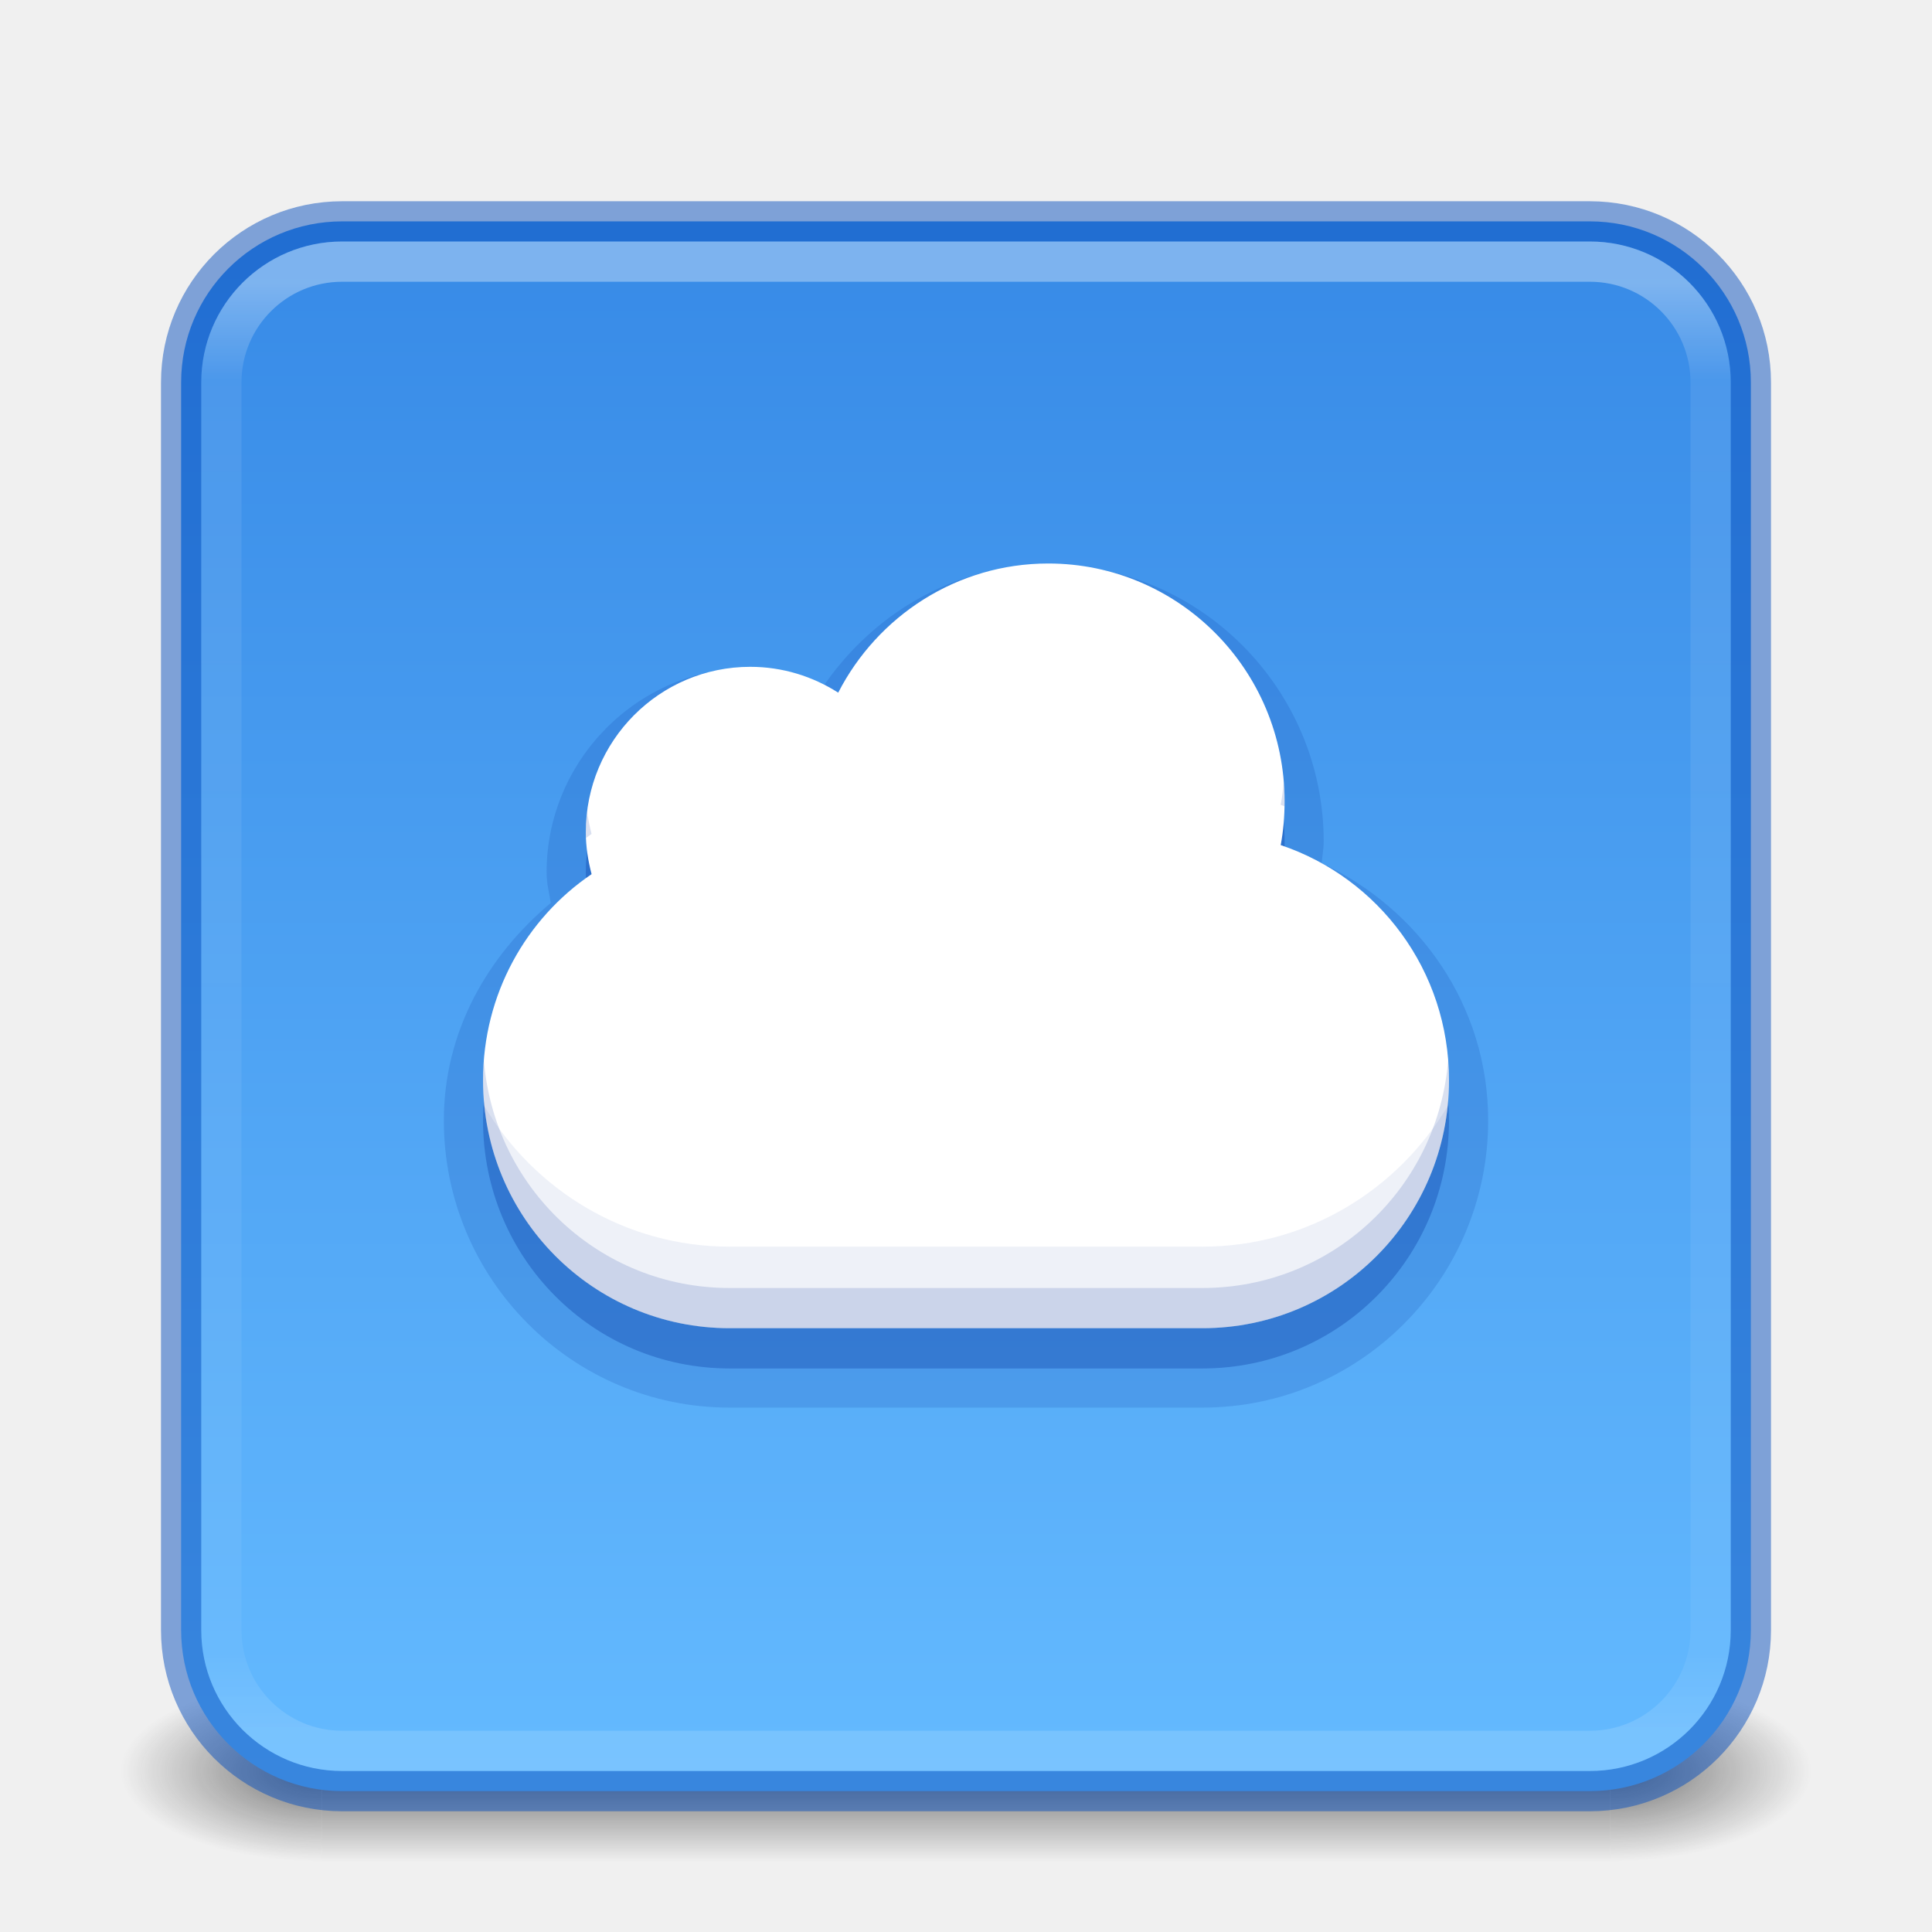
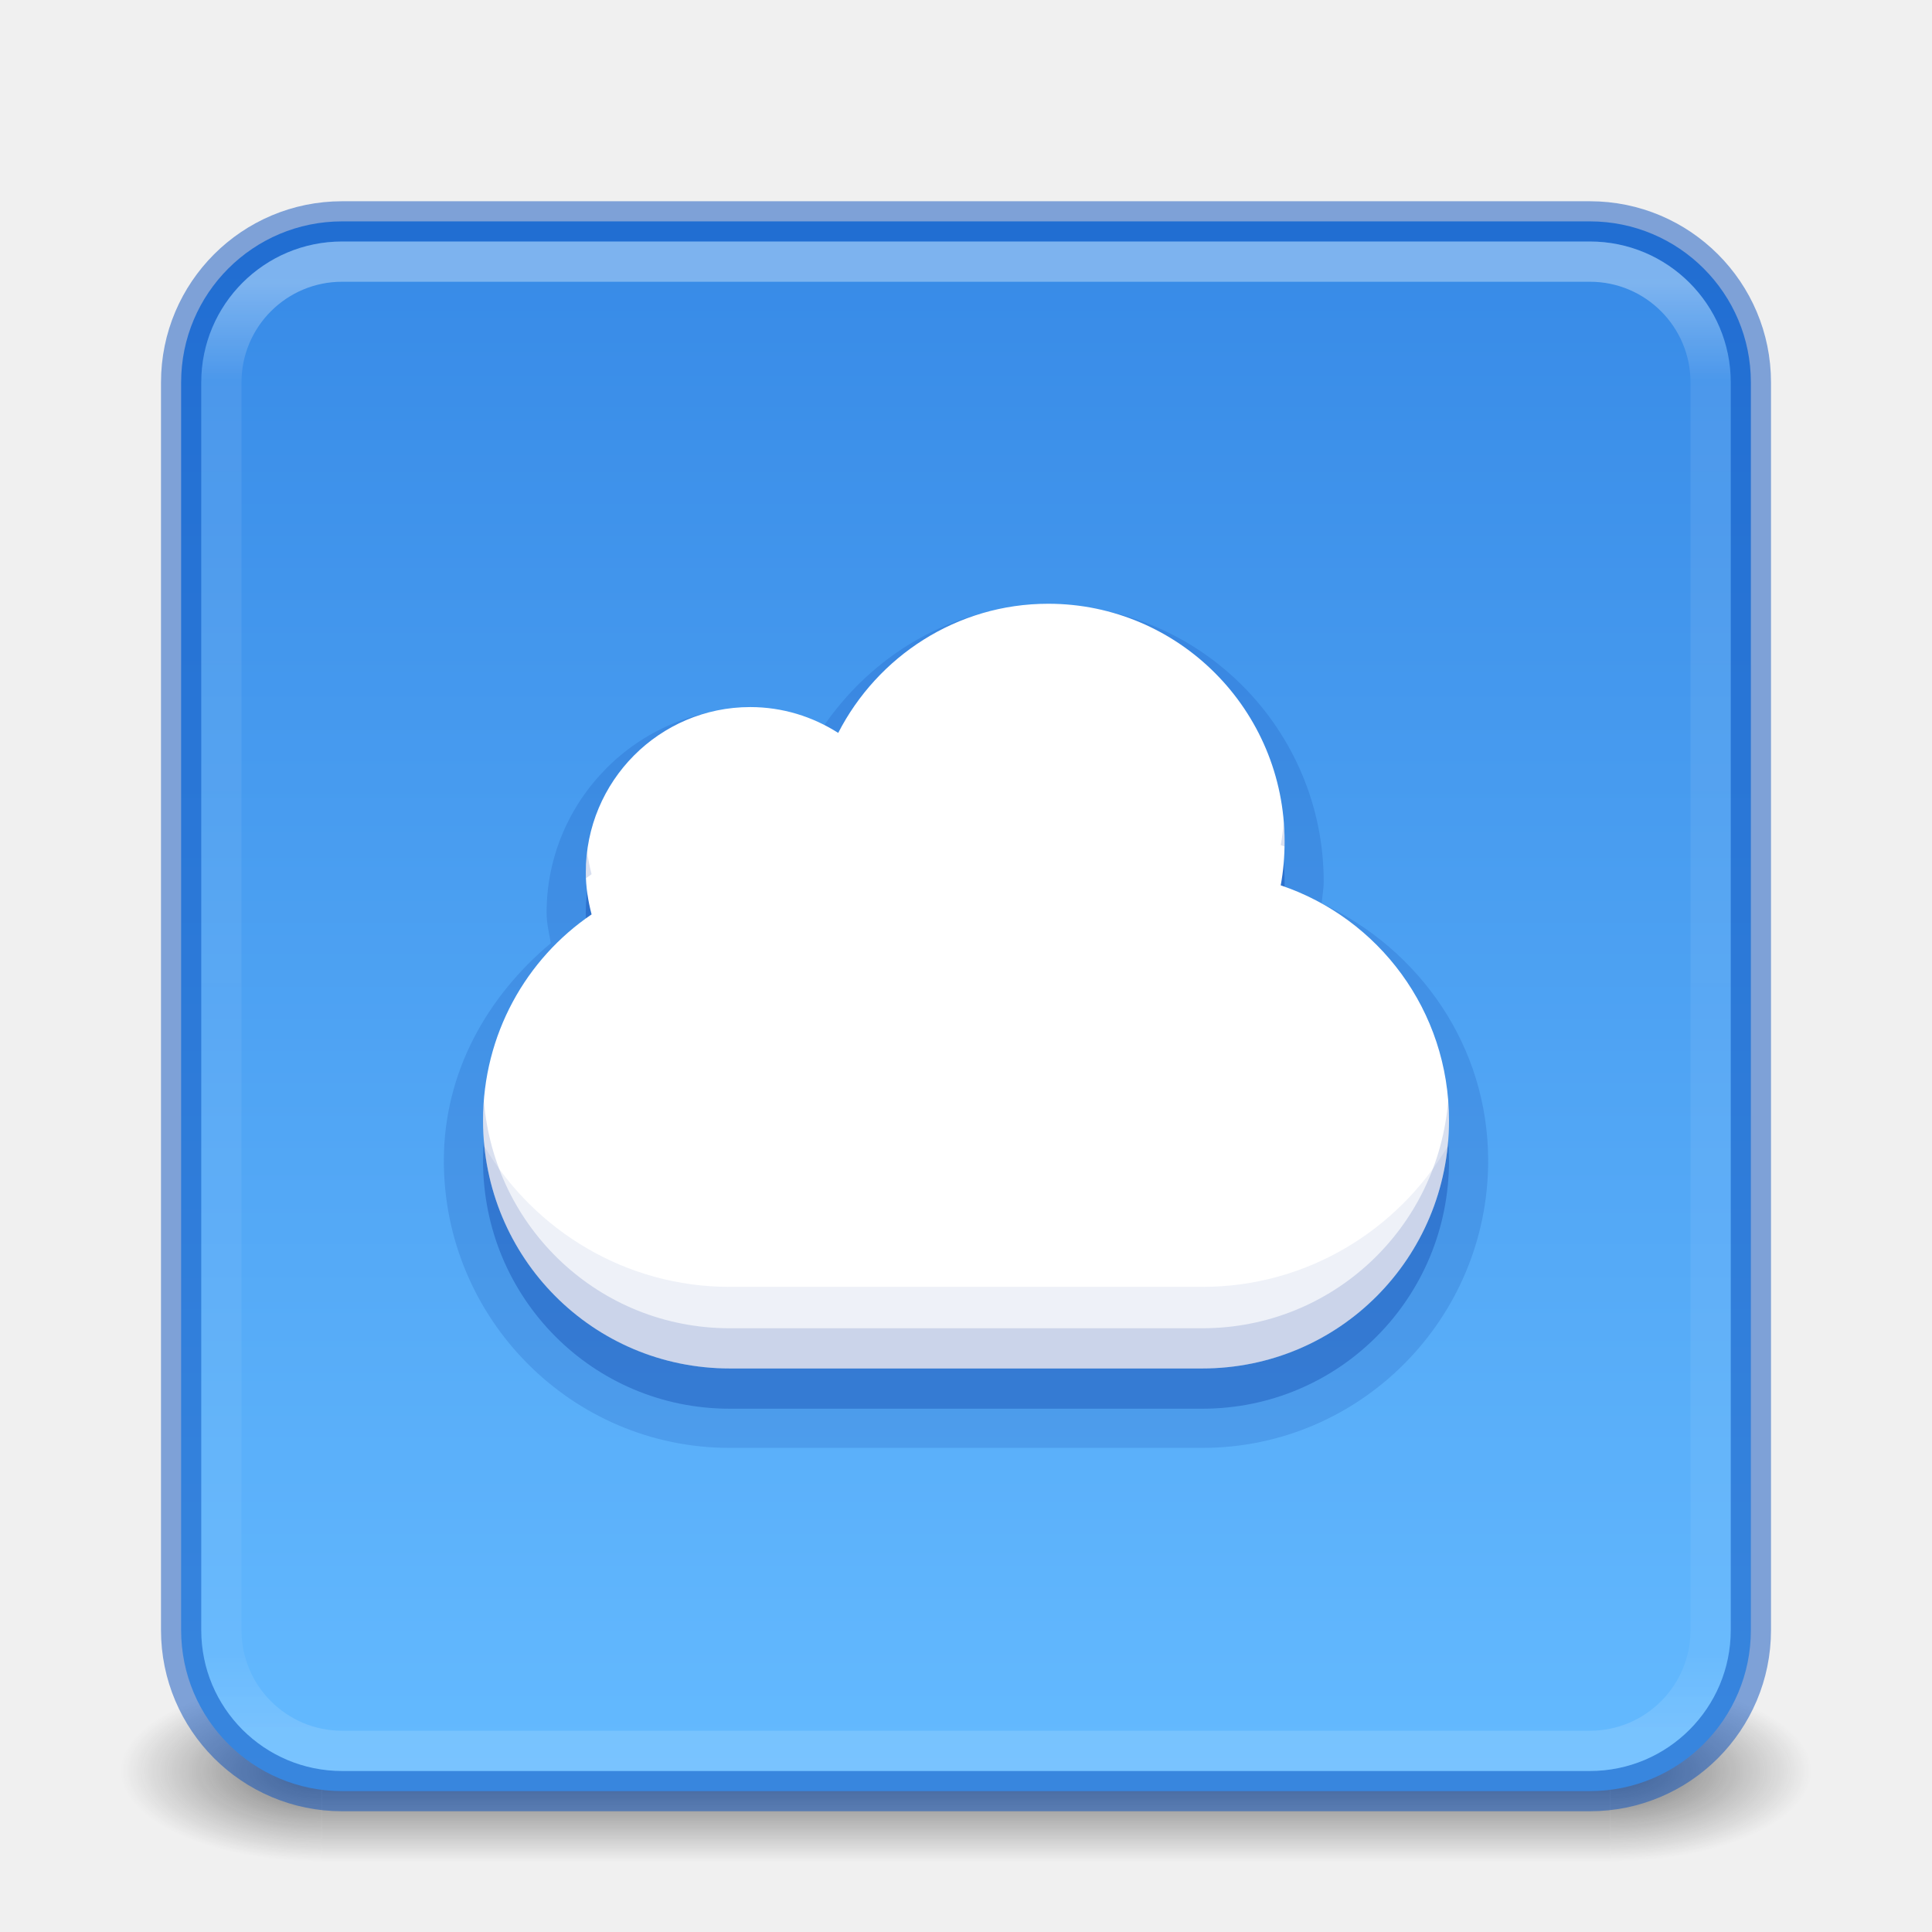
<svg xmlns="http://www.w3.org/2000/svg" xmlns:xlink="http://www.w3.org/1999/xlink" version="1.1" width="48" height="48" id="svg6649" xml:space="preserve">
  <defs id="defs6651">
    <linearGradient id="linearGradient1201">
      <stop id="stop1193" style="stop-color:#ffffff;stop-opacity:1" offset="0" />
      <stop id="stop1195" style="stop-color:#ffffff;stop-opacity:0.235" offset="0.068" />
      <stop id="stop1197" style="stop-color:#ffffff;stop-opacity:0.157" offset="0.947" />
      <stop id="stop1199" style="stop-color:#ffffff;stop-opacity:0.392" offset="1" />
    </linearGradient>
    <linearGradient id="linearGradient3688-166-749">
      <stop id="stop2883" style="stop-color:#181818;stop-opacity:1" offset="0" />
      <stop id="stop2885" style="stop-color:#181818;stop-opacity:0" offset="1" />
    </linearGradient>
    <linearGradient id="linearGradient3702-501-757">
      <stop id="stop2895" style="stop-color:#181818;stop-opacity:0" offset="0" />
      <stop id="stop2897" style="stop-color:#181818;stop-opacity:1" offset="0.5" />
      <stop id="stop2899" style="stop-color:#181818;stop-opacity:0" offset="1" />
    </linearGradient>
    <radialGradient cx="4.993" cy="43.5" r="2.5" fx="4.993" fy="43.5" id="radialGradient3013-6" xlink:href="#linearGradient3688-166-749" gradientUnits="userSpaceOnUse" gradientTransform="matrix(2.003784,0,0,0.8999999,29.98813,4.850003)" />
    <radialGradient cx="4.993" cy="43.5" r="2.5" fx="4.993" fy="43.5" id="radialGradient3015-1" xlink:href="#linearGradient3688-166-749" gradientUnits="userSpaceOnUse" gradientTransform="matrix(2.003784,0,0,0.8999999,-18.01187,-83.15)" />
    <linearGradient x1="39" y1="6" x2="39" y2="41.945" id="linearGradient3058-5" xlink:href="#linearGradient1201" gradientUnits="userSpaceOnUse" gradientTransform="translate(4e-6,1.000006)" />
    <linearGradient xlink:href="#linearGradient3702-501-757" id="linearGradient1191" gradientUnits="userSpaceOnUse" x1="25.058" y1="47.028" x2="25.058" y2="39.999" gradientTransform="matrix(1.142857,0,0,0.6428571,-3.428569,16.03572)" />
    <linearGradient xlink:href="#linearGradient909-3" id="linearGradient930-9-2" x1="16.768" y1="2.768" x2="16.768" y2="29.897" gradientUnits="userSpaceOnUse" gradientTransform="matrix(1.444444,0,0,1.444444,0.888913,-48.1111)" />
    <linearGradient id="linearGradient909-3">
      <stop id="stop901-6" style="stop-color:#64baff;stop-opacity:1" offset="0" />
      <stop id="stop907-7" style="stop-color:#3689e6;stop-opacity:1" offset="1" />
    </linearGradient>
  </defs>
  <rect style="opacity:0.6;fill:url(#radialGradient3013-6);fill-opacity:1;stroke:none;stroke-width:0.863" id="rect2801-3-7" y="41.75" x="40" height="4.5" width="5" />
  <rect style="opacity:0.6;fill:url(#radialGradient3015-1);fill-opacity:1;stroke:none;stroke-width:0.863" id="rect3696-6-3" transform="scale(-1)" y="-46.25" x="-8" height="4.5" width="5" />
  <rect style="opacity:0.6;fill:url(#linearGradient1191);fill-opacity:1;stroke:none;stroke-width:0.863" id="rect3700-4-6" y="41.75" x="8" height="4.5" width="32" />
  <rect style="color:#000000;font-variation-settings:normal;display:inline;overflow:visible;visibility:visible;opacity:1;vector-effect:none;fill:url(#linearGradient930-9-2);fill-opacity:1;fill-rule:nonzero;stroke:#0d52bf;stroke-width:1;stroke-linecap:butt;stroke-linejoin:miter;stroke-miterlimit:4;stroke-dasharray:none;stroke-dashoffset:0;stroke-opacity:0.5;marker:none;enable-background:accumulate;stop-color:#000000;stop-opacity:1" id="rect5505-21-1" y="-44.5" x="4.5" ry="4" rx="4" height="39" width="39" transform="scale(1,-1)" />
  <rect style="opacity:0.35;fill:none;stroke:url(#linearGradient3058-5);stroke-width:1;stroke-linecap:round;stroke-linejoin:round;stroke-miterlimit:4;stroke-dasharray:none;stroke-dashoffset:0;stroke-opacity:1" id="rect6741-2" y="6.5" x="5.5" ry="3" rx="3" height="37" width="37" />
-   <path style="color:#000000;clip-rule:nonzero;display:inline;overflow:visible;visibility:visible;opacity:0.15;isolation:auto;mix-blend-mode:normal;color-interpolation:sRGB;color-interpolation-filters:linearRGB;solid-color:#000000;solid-opacity:1;fill:#002e99;fill-opacity:1;fill-rule:nonzero;stroke:none;stroke-width:1;stroke-linecap:butt;stroke-linejoin:miter;stroke-miterlimit:4;stroke-dasharray:none;stroke-dashoffset:0;stroke-opacity:1;marker:none;color-rendering:auto;image-rendering:auto;shape-rendering:auto;text-rendering:auto;enable-background:accumulate;font-variation-settings:normal;vector-effect:none;-inkscape-stroke:none;stop-color:#000000;stop-opacity:1" id="path3483" d="m 26.043,14.027 c -2.363,0 -4.402,1.253 -5.631,3.088 -0.573,-0.227 -1.122,-0.52 -1.773,-0.52 -2.784,0 -5.059,2.289 -5.059,5.08 0,0.273 0.064,0.508 0.105,0.758 -1.569,1.311 -2.658,3.199 -2.658,5.404 0,3.932 3.18,7.135 7.1,7.135 h 11.746 c 3.919,0 7.1,-3.202 7.1,-7.135 0,-2.855 -1.714,-5.255 -4.135,-6.393 0.013,-0.18 0.049,-0.358 0.049,-0.539 10e-7,-3.784 -3.072,-6.879 -6.844,-6.879 z" />
-   <path style="color:#000000;clip-rule:nonzero;display:inline;overflow:visible;visibility:visible;opacity:0.3;isolation:auto;mix-blend-mode:normal;color-interpolation:sRGB;color-interpolation-filters:linearRGB;solid-color:#000000;solid-opacity:1;fill:#002e99;fill-opacity:1;fill-rule:nonzero;stroke:none;stroke-width:1;stroke-linecap:butt;stroke-linejoin:miter;stroke-miterlimit:4;stroke-dasharray:none;stroke-dashoffset:0;stroke-opacity:1;marker:none;color-rendering:auto;image-rendering:auto;shape-rendering:auto;text-rendering:auto;enable-background:accumulate;font-variation-settings:normal;vector-effect:none;-inkscape-stroke:none;stop-color:#000000;stop-opacity:1" id="rect4519-8" d="m 26.043,15 c -2.273,0 -4.242,1.309 -5.218,3.209 -0.633,-0.404 -1.381,-0.642 -2.186,-0.642 -2.256,0 -4.085,1.839 -4.085,4.108 0,0.361 0.057,0.71 0.144,1.043 -1.629,1.105 -2.697,2.985 -2.697,5.119 0,3.414 2.733,6.162 6.128,6.162 H 29.872 c 3.395,0 6.128,-2.748 6.128,-6.162 0,-2.726 -1.75,-5.024 -4.181,-5.841 0.066,-0.354 0.096,-0.718 0.096,-1.091 C 31.915,17.644 29.286,15 26.043,15 Z" />
-   <path style="color:#000000;display:inline;overflow:visible;visibility:visible;fill:#ffffff;fill-opacity:1;fill-rule:nonzero;stroke:none;stroke-width:1;stroke-linecap:butt;stroke-linejoin:miter;stroke-miterlimit:4;stroke-dasharray:none;stroke-dashoffset:0;stroke-opacity:1;marker:none;enable-background:accumulate" id="rect4519-7" d="m 26.043,14 c -2.273,0 -4.242,1.309 -5.218,3.209 -0.633,-0.404 -1.381,-0.642 -2.186,-0.642 -2.256,0 -4.085,1.839 -4.085,4.108 0,0.361 0.057,0.71 0.144,1.043 -1.629,1.105 -2.697,2.985 -2.697,5.119 0,3.414 2.733,6.162 6.128,6.162 H 29.872 c 3.395,0 6.128,-2.748 6.128,-6.162 0,-2.726 -1.75,-5.024 -4.181,-5.841 0.066,-0.354 0.096,-0.718 0.096,-1.091 C 31.915,16.644 29.286,14 26.043,14 Z" />
-   <path id="rect4519-7-3-0" style="color:#000000;font-variation-settings:normal;display:inline;overflow:visible;visibility:visible;opacity:0.07;vector-effect:none;fill:#002e99;fill-opacity:1;fill-rule:nonzero;stroke:none;stroke-width:1;stroke-linecap:butt;stroke-linejoin:miter;stroke-miterlimit:4;stroke-dasharray:none;stroke-dashoffset:0;stroke-opacity:1;-inkscape-stroke:none;marker:none;enable-background:accumulate;stop-color:#000000;stop-opacity:1" d="M 12.033 27.48 C 12.351 30.59 14.948 33 18.127 33 L 29.873 33 C 33.052 33 35.649 30.59 35.967 27.48 C 34.727 29.567 32.465 30.973 29.873 30.973 L 18.127 30.973 C 15.535 30.973 13.273 29.567 12.033 27.48 z " />
-   <path id="rect4519-7-3" style="color:#000000;display:inline;overflow:visible;visibility:visible;fill:#002e99;fill-opacity:1;fill-rule:nonzero;stroke:none;stroke-width:1;stroke-linecap:butt;stroke-linejoin:miter;stroke-miterlimit:4;stroke-dasharray:none;stroke-dashoffset:0;stroke-opacity:1;marker:none;enable-background:accumulate;font-variation-settings:normal;opacity:0.15;vector-effect:none;-inkscape-stroke:none;stop-color:#000000;stop-opacity:1" d="M 31.895 19.42 C 31.879 19.615 31.854 19.806 31.818 19.996 C 31.849 20.007 31.879 20.02 31.91 20.031 C 31.911 19.989 31.914 19.948 31.914 19.906 C 31.914 19.743 31.907 19.58 31.895 19.42 z M 14.588 20.168 C 14.567 20.335 14.553 20.503 14.553 20.676 C 14.553 20.724 14.557 20.772 14.559 20.82 C 14.605 20.787 14.65 20.751 14.697 20.719 C 14.651 20.54 14.613 20.355 14.588 20.168 z M 35.98 26.324 C 35.735 29.509 33.105 32 29.873 32 L 18.127 32 C 14.9 32 12.273 29.516 12.021 26.338 C 12.008 26.503 12 26.669 12 26.838 C 12 30.252 14.732 33 18.127 33 L 29.873 33 C 33.268 33 36 30.252 36 26.838 C 36 26.665 35.994 26.494 35.98 26.324 z " />
+   <path style="color:#000000;font-variation-settings:normal;clip-rule:nonzero;display:inline;overflow:visible;visibility:visible;opacity:0.15;isolation:auto;mix-blend-mode:normal;color-interpolation:sRGB;color-interpolation-filters:linearRGB;solid-color:#000000;solid-opacity:1;vector-effect:none;fill:#002e99;fill-opacity:1;fill-rule:nonzero;stroke:none;stroke-width:1;stroke-linecap:butt;stroke-linejoin:miter;stroke-miterlimit:4;stroke-dasharray:none;stroke-dashoffset:0;stroke-opacity:1;-inkscape-stroke:none;marker:none;color-rendering:auto;image-rendering:auto;shape-rendering:auto;text-rendering:auto;enable-background:accumulate;stop-color:#000000;stop-opacity:1" id="path3483" d="m 26.043,15.027 c -2.363,0 -4.402,1.253 -5.631,3.088 -0.573,-0.227 -1.122,-0.52 -1.773,-0.52 -2.784,0 -5.059,2.289 -5.059,5.08 0,0.273 0.064,0.508 0.105,0.758 -1.569,1.311 -2.658,3.199 -2.658,5.404 0,3.932 3.18,7.135 7.1,7.135 h 11.746 c 3.919,0 7.1,-3.202 7.1,-7.135 0,-2.855 -1.714,-5.255 -4.135,-6.393 0.013,-0.18 0.049,-0.358 0.049,-0.539 10e-7,-3.784 -3.072,-6.879 -6.844,-6.879 z" />
+   <path style="color:#000000;font-variation-settings:normal;clip-rule:nonzero;display:inline;overflow:visible;visibility:visible;opacity:0.3;isolation:auto;mix-blend-mode:normal;color-interpolation:sRGB;color-interpolation-filters:linearRGB;solid-color:#000000;solid-opacity:1;vector-effect:none;fill:#002e99;fill-opacity:1;fill-rule:nonzero;stroke:none;stroke-width:1;stroke-linecap:butt;stroke-linejoin:miter;stroke-miterlimit:4;stroke-dasharray:none;stroke-dashoffset:0;stroke-opacity:1;-inkscape-stroke:none;marker:none;color-rendering:auto;image-rendering:auto;shape-rendering:auto;text-rendering:auto;enable-background:accumulate;stop-color:#000000;stop-opacity:1" id="rect4519-8" d="m 26.043,16 c -2.273,0 -4.242,1.309 -5.218,3.209 -0.633,-0.404 -1.381,-0.642 -2.186,-0.642 -2.256,0 -4.085,1.839 -4.085,4.108 0,0.361 0.057,0.71 0.144,1.043 -1.629,1.105 -2.697,2.985 -2.697,5.119 0,3.414 2.733,6.162 6.128,6.162 H 29.872 c 3.395,0 6.128,-2.748 6.128,-6.162 0,-2.726 -1.75,-5.024 -4.181,-5.841 0.066,-0.354 0.096,-0.718 0.096,-1.091 C 31.915,18.644 29.286,16 26.043,16 Z" />
+   <path style="color:#000000;display:inline;overflow:visible;visibility:visible;fill:#ffffff;fill-opacity:1;fill-rule:nonzero;stroke:none;stroke-width:1;stroke-linecap:butt;stroke-linejoin:miter;stroke-miterlimit:4;stroke-dasharray:none;stroke-dashoffset:0;stroke-opacity:1;marker:none;enable-background:accumulate" id="rect4519-7" d="m 26.043,15 c -2.273,0 -4.242,1.309 -5.218,3.209 -0.633,-0.404 -1.381,-0.642 -2.186,-0.642 -2.256,0 -4.085,1.839 -4.085,4.108 0,0.361 0.057,0.71 0.144,1.043 -1.629,1.105 -2.697,2.985 -2.697,5.119 0,3.414 2.733,6.162 6.128,6.162 H 29.872 c 3.395,0 6.128,-2.748 6.128,-6.162 0,-2.726 -1.75,-5.024 -4.181,-5.841 0.066,-0.354 0.096,-0.718 0.096,-1.091 C 31.915,17.644 29.286,15 26.043,15 Z" />
+   <path id="rect4519-7-3-0" style="color:#000000;font-variation-settings:normal;display:inline;overflow:visible;visibility:visible;opacity:0.07;vector-effect:none;fill:#002e99;fill-opacity:1;fill-rule:nonzero;stroke:none;stroke-width:1;stroke-linecap:butt;stroke-linejoin:miter;stroke-miterlimit:4;stroke-dasharray:none;stroke-dashoffset:0;stroke-opacity:1;-inkscape-stroke:none;marker:none;enable-background:accumulate;stop-color:#000000;stop-opacity:1" d="M 12.033,28.48 C 12.351,31.59 14.948,34 18.127,34 h 11.746 c 3.179,0 5.776,-2.41 6.094,-5.52 -1.239,2.087 -3.502,3.492 -6.094,3.492 H 18.127 c -2.592,0 -4.854,-1.406 -6.094,-3.492 z" />
+   <path id="rect4519-7-3" style="color:#000000;font-variation-settings:normal;display:inline;overflow:visible;visibility:visible;opacity:0.15;vector-effect:none;fill:#002e99;fill-opacity:1;fill-rule:nonzero;stroke:none;stroke-width:1;stroke-linecap:butt;stroke-linejoin:miter;stroke-miterlimit:4;stroke-dasharray:none;stroke-dashoffset:0;stroke-opacity:1;-inkscape-stroke:none;marker:none;enable-background:accumulate;stop-color:#000000;stop-opacity:1" d="m 31.895,20.42 c -0.016,0.195 -0.041,0.386 -0.076,0.576 0.031,0.01 0.061,0.024 0.092,0.035 7.71e-4,-0.042 0.004,-0.083 0.004,-0.125 0,-0.163 -0.007,-0.326 -0.02,-0.486 z m -17.307,0.748 c -0.02,0.167 -0.035,0.335 -0.035,0.508 0,0.049 0.004,0.096 0.006,0.145 0.046,-0.033 0.091,-0.069 0.139,-0.102 -0.047,-0.179 -0.084,-0.363 -0.109,-0.551 z m 21.393,6.156 C 35.735,30.509 33.105,33 29.873,33 H 18.127 C 14.9,33 12.273,30.516 12.021,27.338 12.008,27.503 12,27.669 12,27.838 12,31.252 14.732,34 18.127,34 H 29.873 C 33.268,34 36,31.252 36,27.838 c 0,-0.173 -0.006,-0.344 -0.02,-0.514 z" />
</svg>
